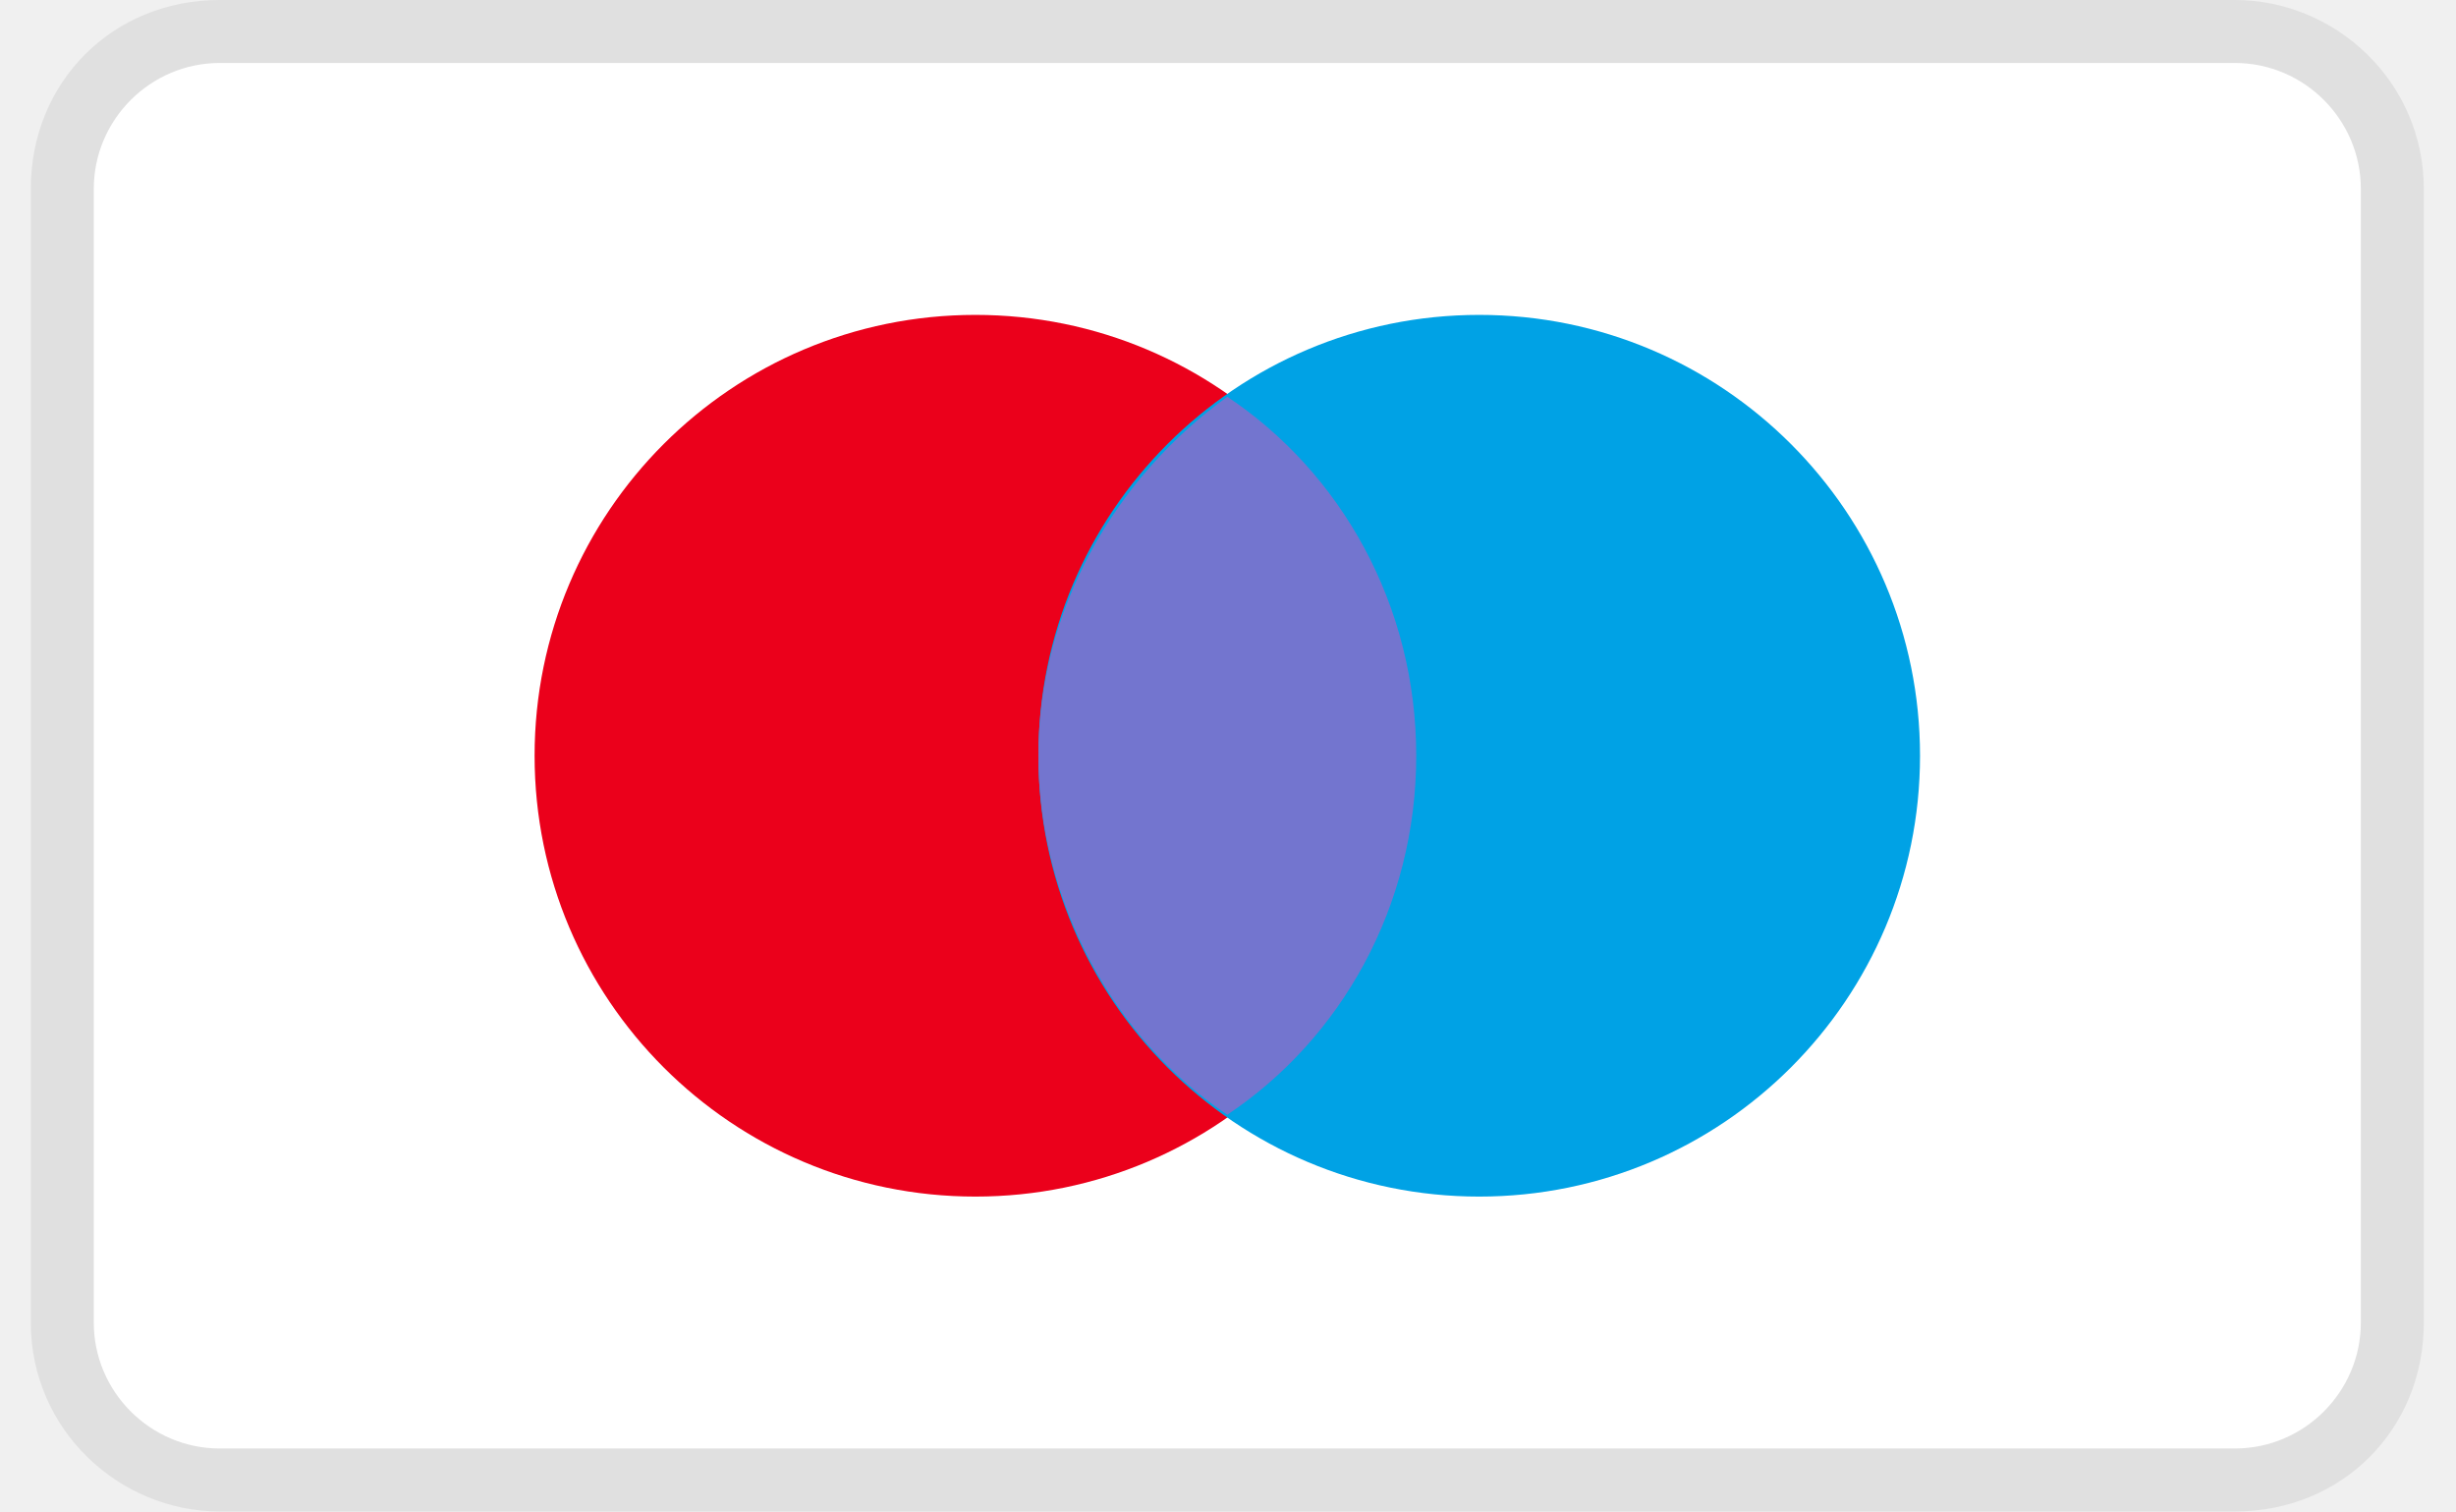
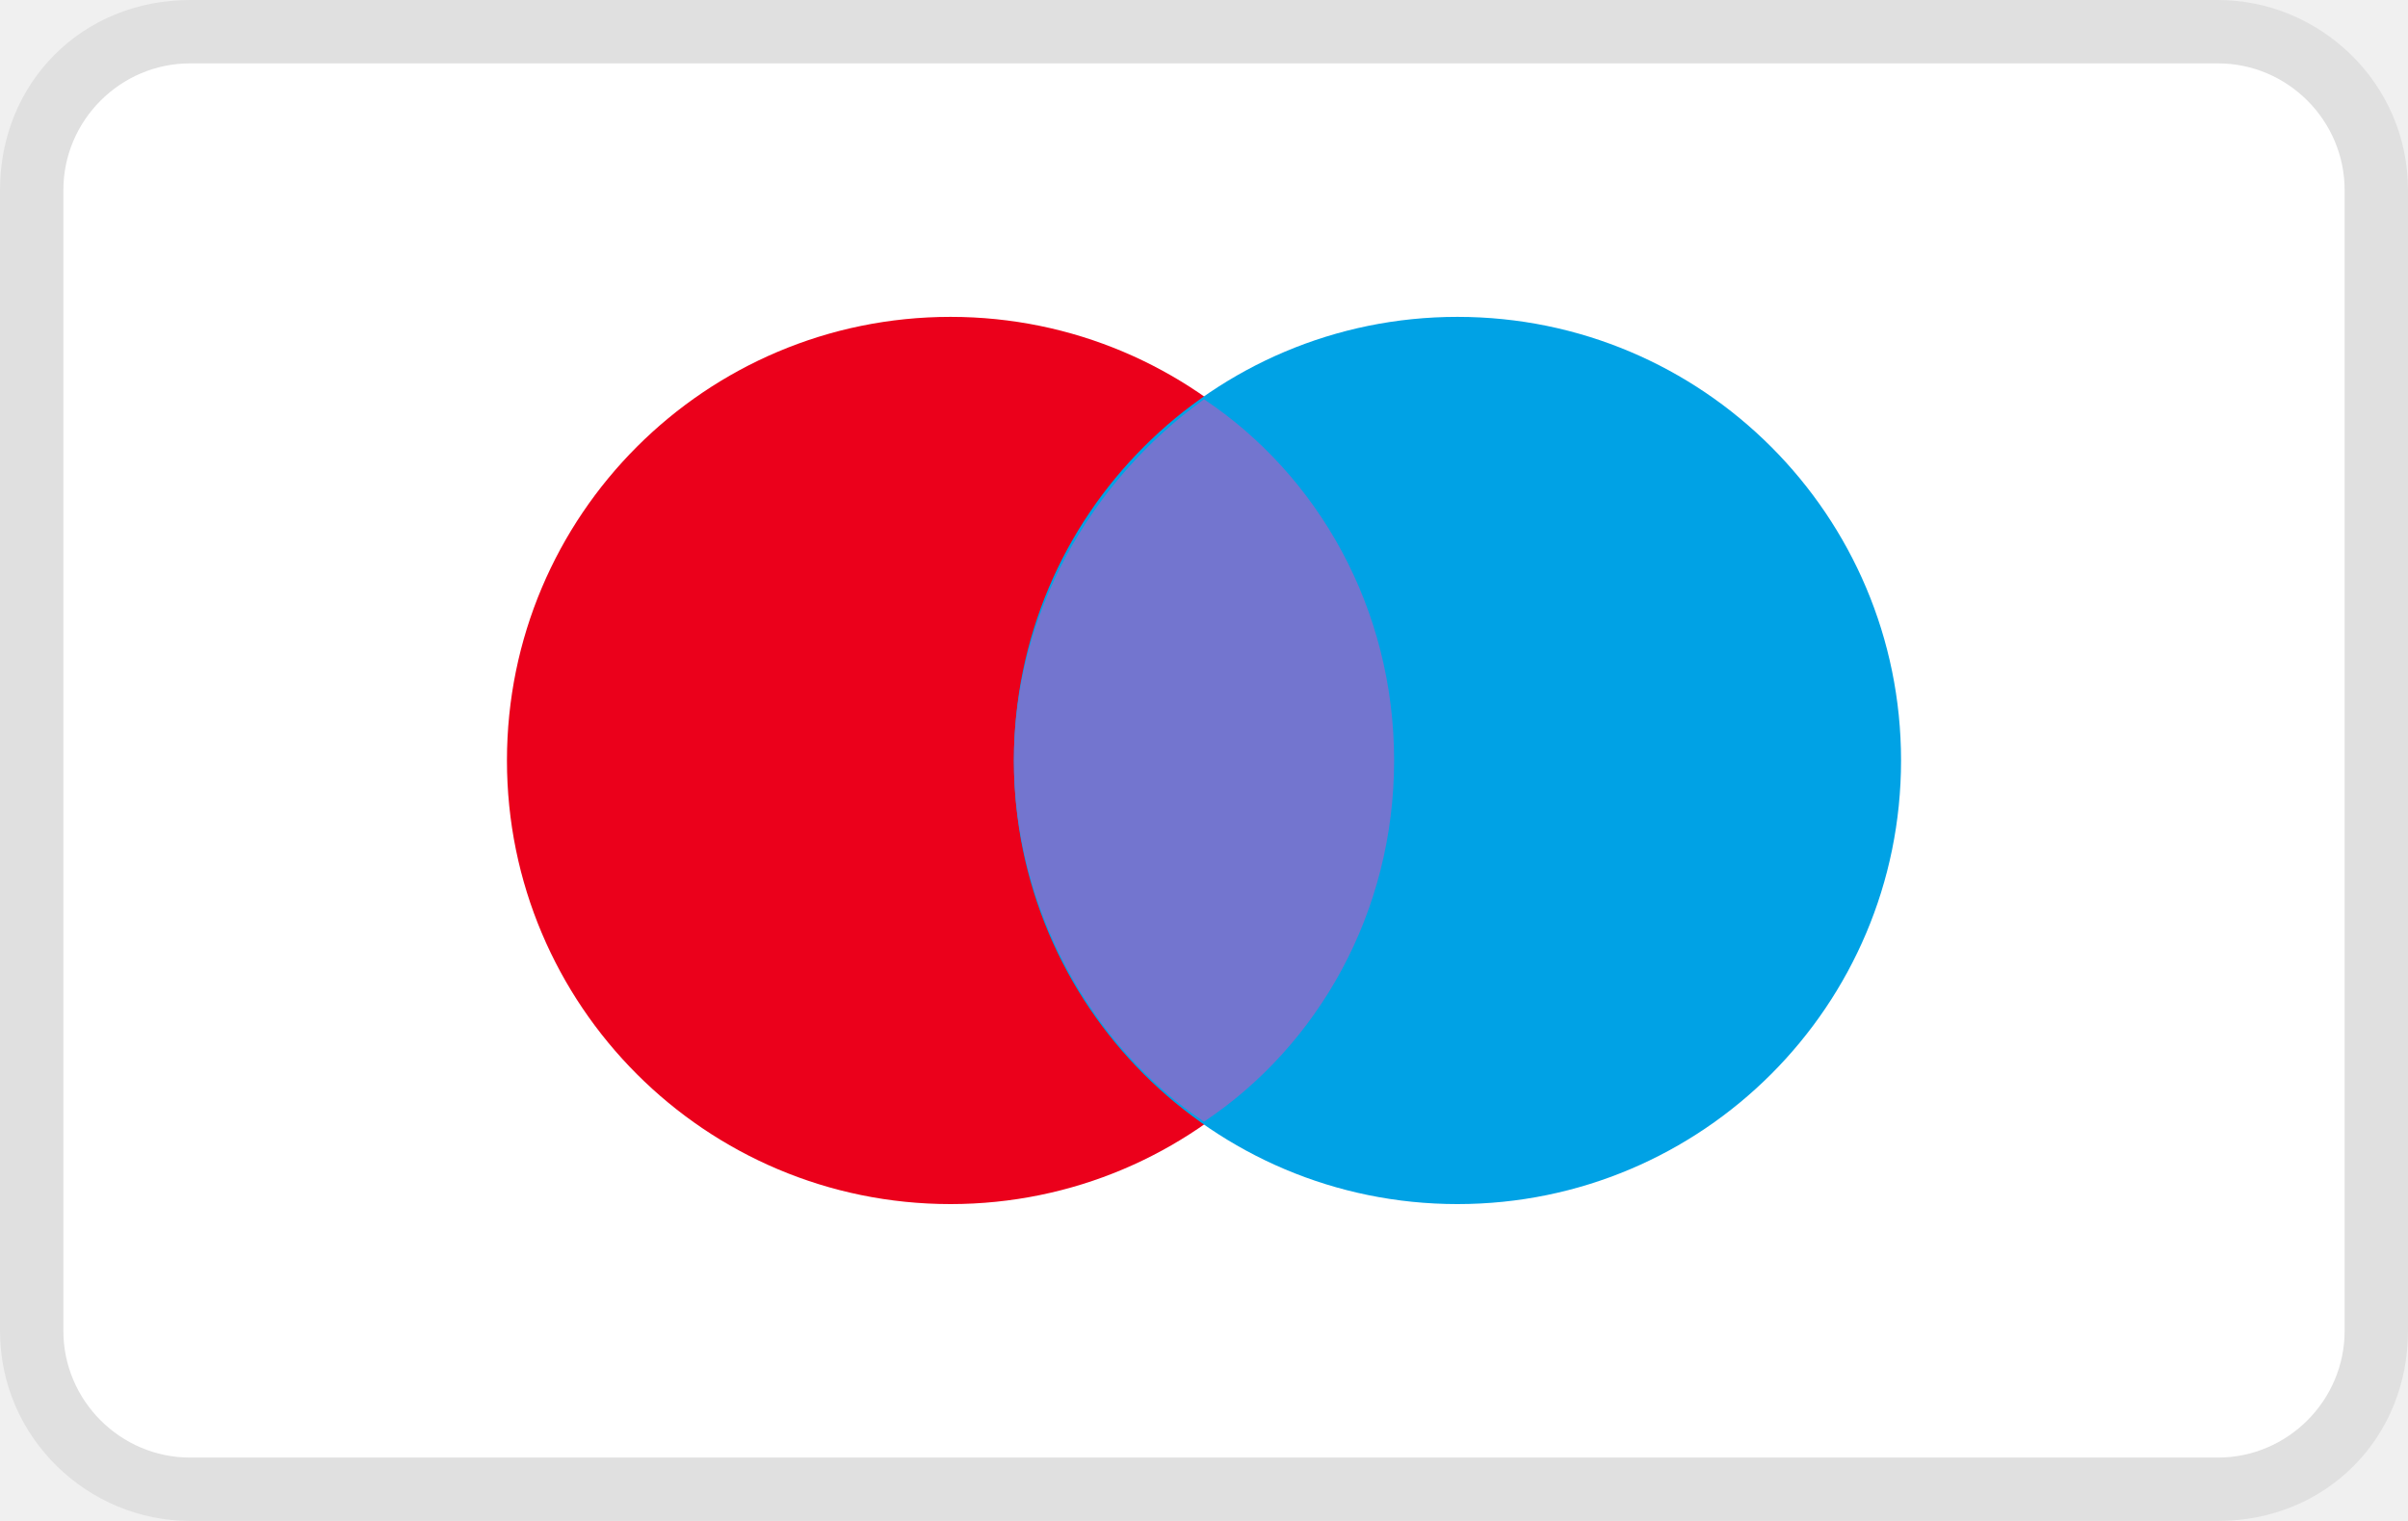
- <svg xmlns="http://www.w3.org/2000/svg" viewBox="0 0 39 24" fill="none">
-   <path opacity="0.07" d="M35.489 0H3.489C1.789 0 0.489 1.3 0.489 3V21C0.489 22.7 1.889 24 3.489 24H35.489C37.189 24 38.489 22.7 38.489 21V3C38.489 1.3 37.089 0 35.489 0Z" fill="black" />
-   <path d="M35.489 1C36.589 1 37.489 1.9 37.489 3V21C37.489 22.1 36.589 23 35.489 23H3.489C2.389 23 1.489 22.1 1.489 21V3C1.489 1.9 2.389 1 3.489 1H35.489Z" fill="white" />
-   <path d="M15.489 19C19.355 19 22.489 15.866 22.489 12C22.489 8.134 19.355 5 15.489 5C11.623 5 8.489 8.134 8.489 12C8.489 15.866 11.623 19 15.489 19Z" fill="#EB001B" />
-   <path d="M23.489 19C27.355 19 30.489 15.866 30.489 12C30.489 8.134 27.355 5 23.489 5C19.623 5 16.489 8.134 16.489 12C16.489 15.866 19.623 19 23.489 19Z" fill="#00A2E5" />
-   <path d="M22.489 12C22.489 9.6 21.289 7.5 19.489 6.3C17.689 7.6 16.489 9.7 16.489 12C16.489 14.3 17.689 16.5 19.489 17.7C21.289 16.5 22.489 14.4 22.489 12Z" fill="#7375CF" />
+ <svg viewBox="0 0 38 24" fill="none">
+   <path opacity="0.07" d="M35 0H3C1.3 0 0 1.3 0 3V21C0 22.7 1.4 24 3 24H35C36.7 24 38 22.7 38 21V3C38 1.3 36.6 0 35 0Z" fill="black" />
+   <path d="M35 1C36.1 1 37 1.9 37 3V21C37 22.1 36.1 23 35 23H3C1.9 23 1 22.1 1 21V3C1 1.9 1.9 1 3 1H35Z" fill="white" />
+   <path d="M15 19C18.866 19 22 15.866 22 12C22 8.134 18.866 5 15 5C11.134 5 8 8.134 8 12C8 15.866 11.134 19 15 19Z" fill="#EB001B" />
+   <path d="M23 19C26.866 19 30 15.866 30 12C30 8.134 26.866 5 23 5C19.134 5 16 8.134 16 12C16 15.866 19.134 19 23 19Z" fill="#00A2E5" />
+   <path d="M22 12C22 9.6 20.8 7.5 19 6.3C17.2 7.6 16 9.7 16 12C16 14.3 17.2 16.5 19 17.7C20.8 16.5 22 14.4 22 12Z" fill="#7375CF" />
</svg>
